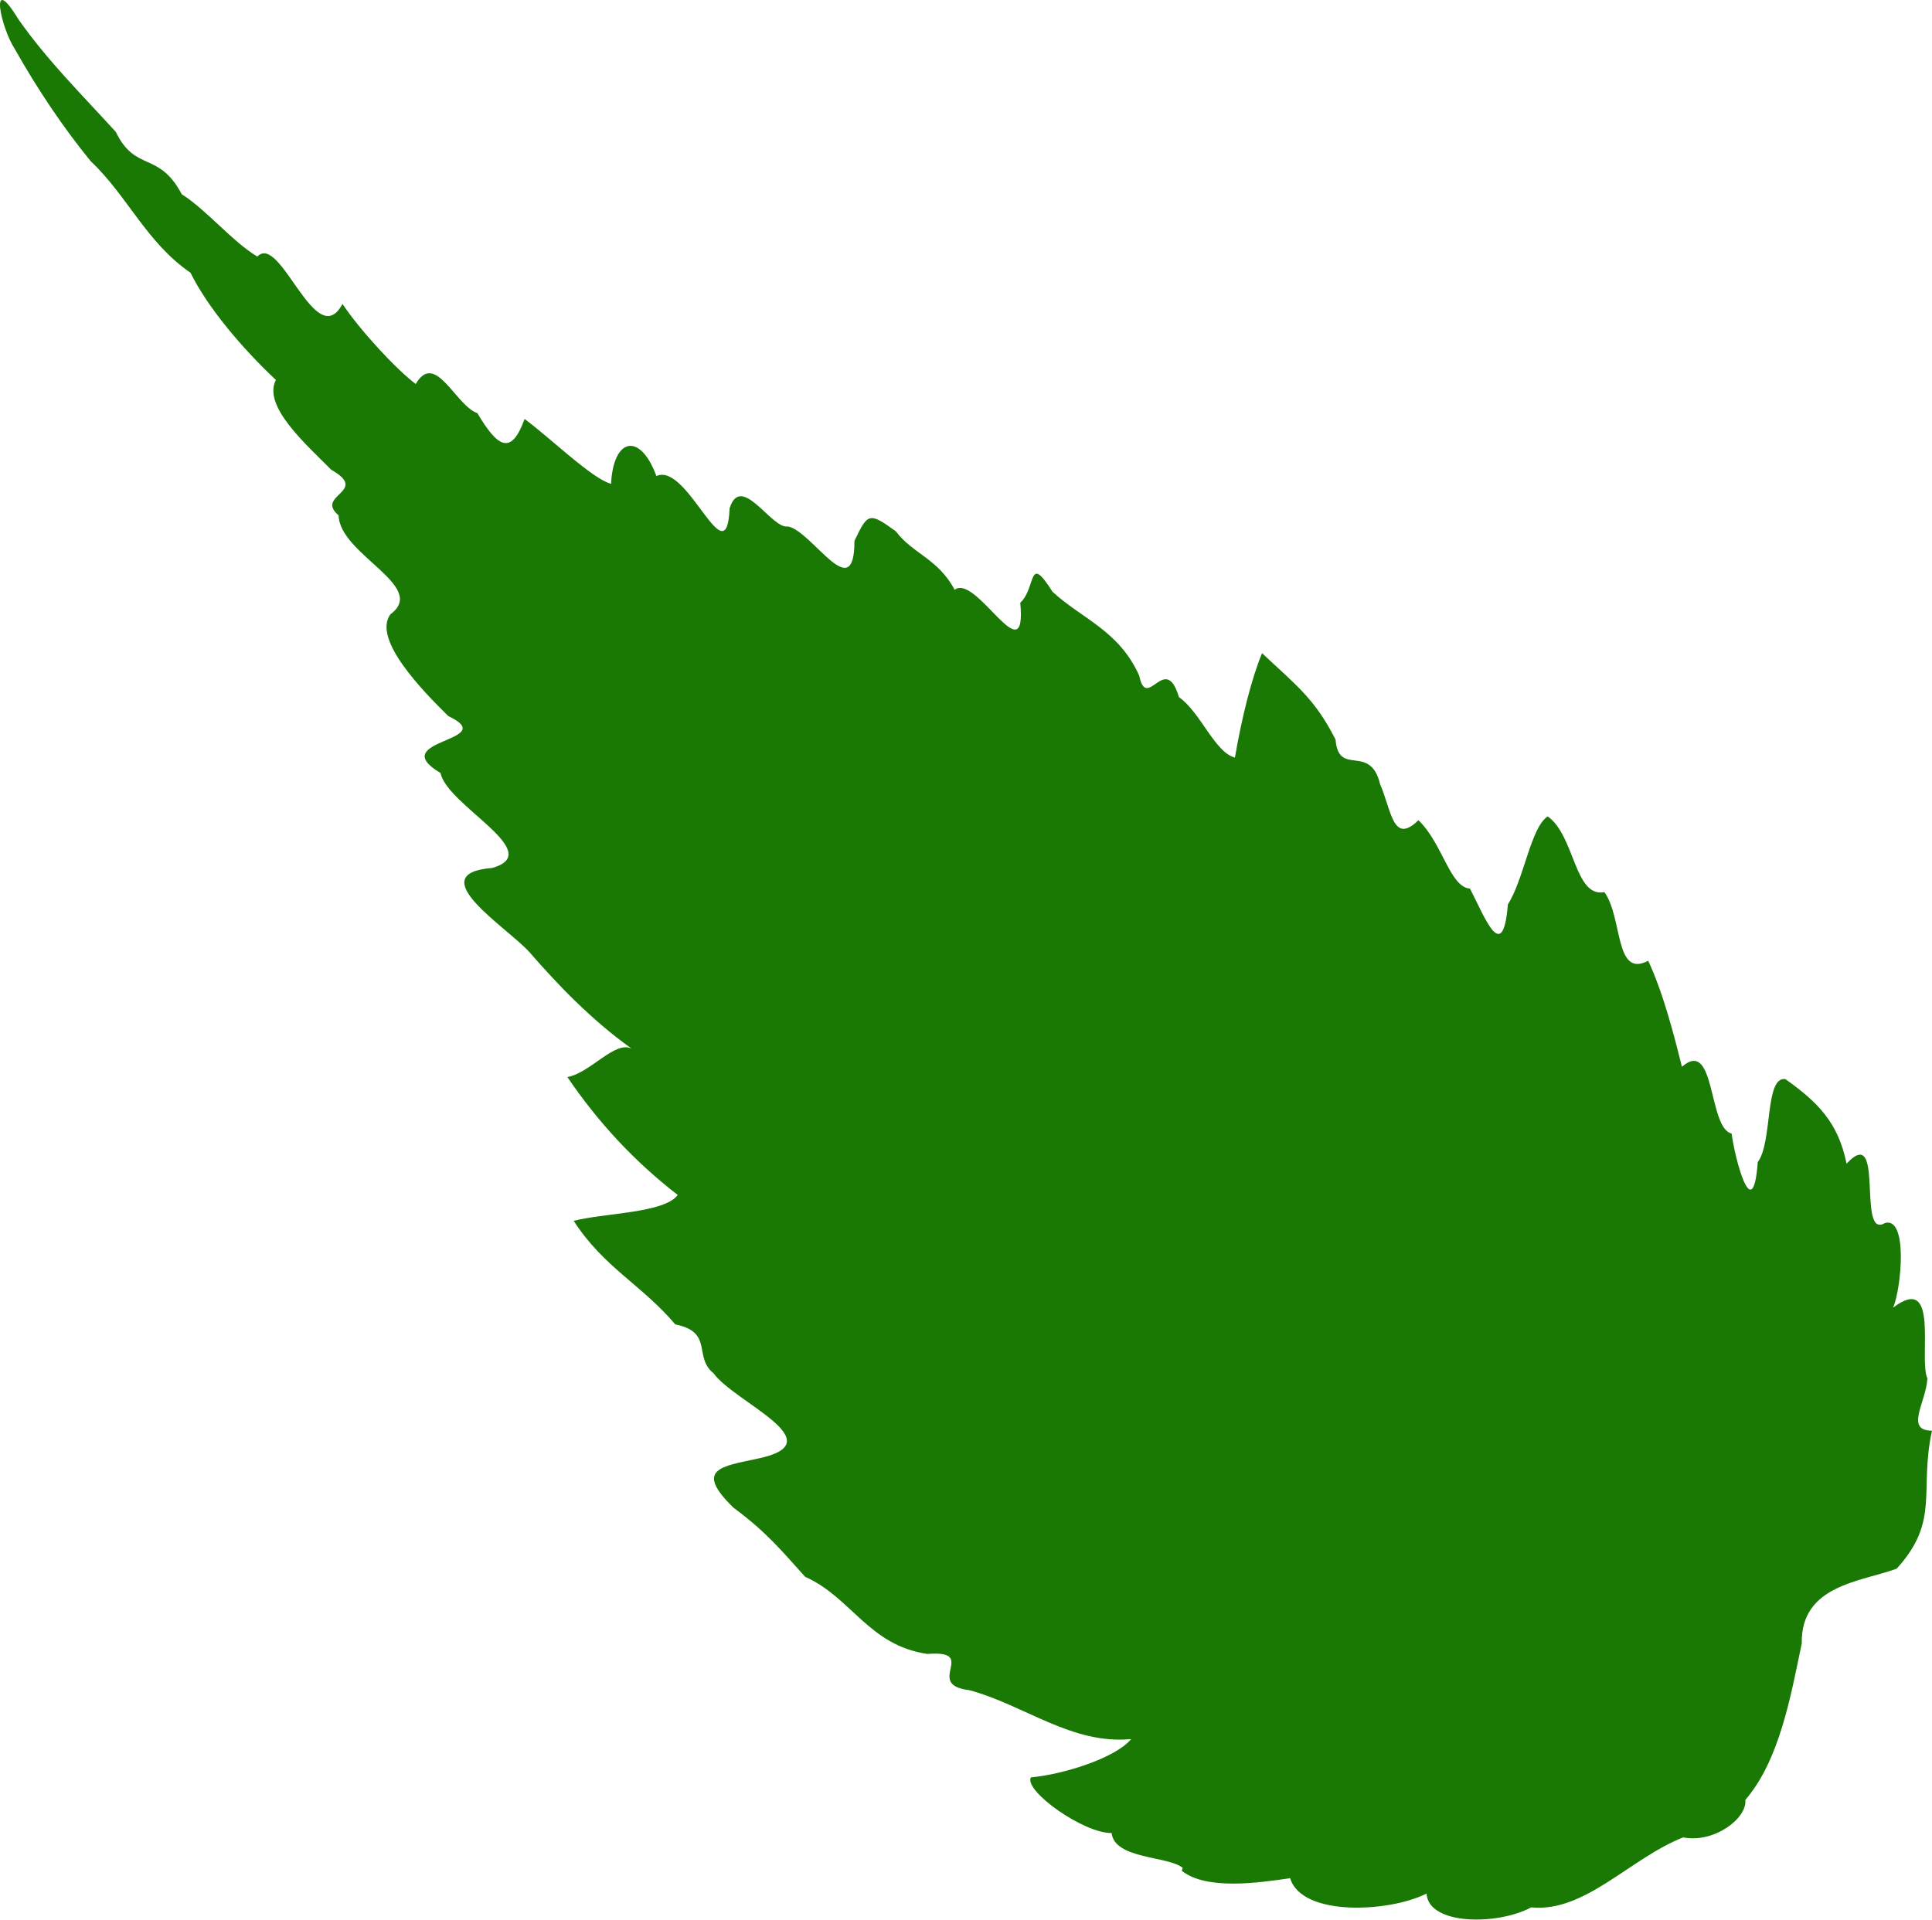
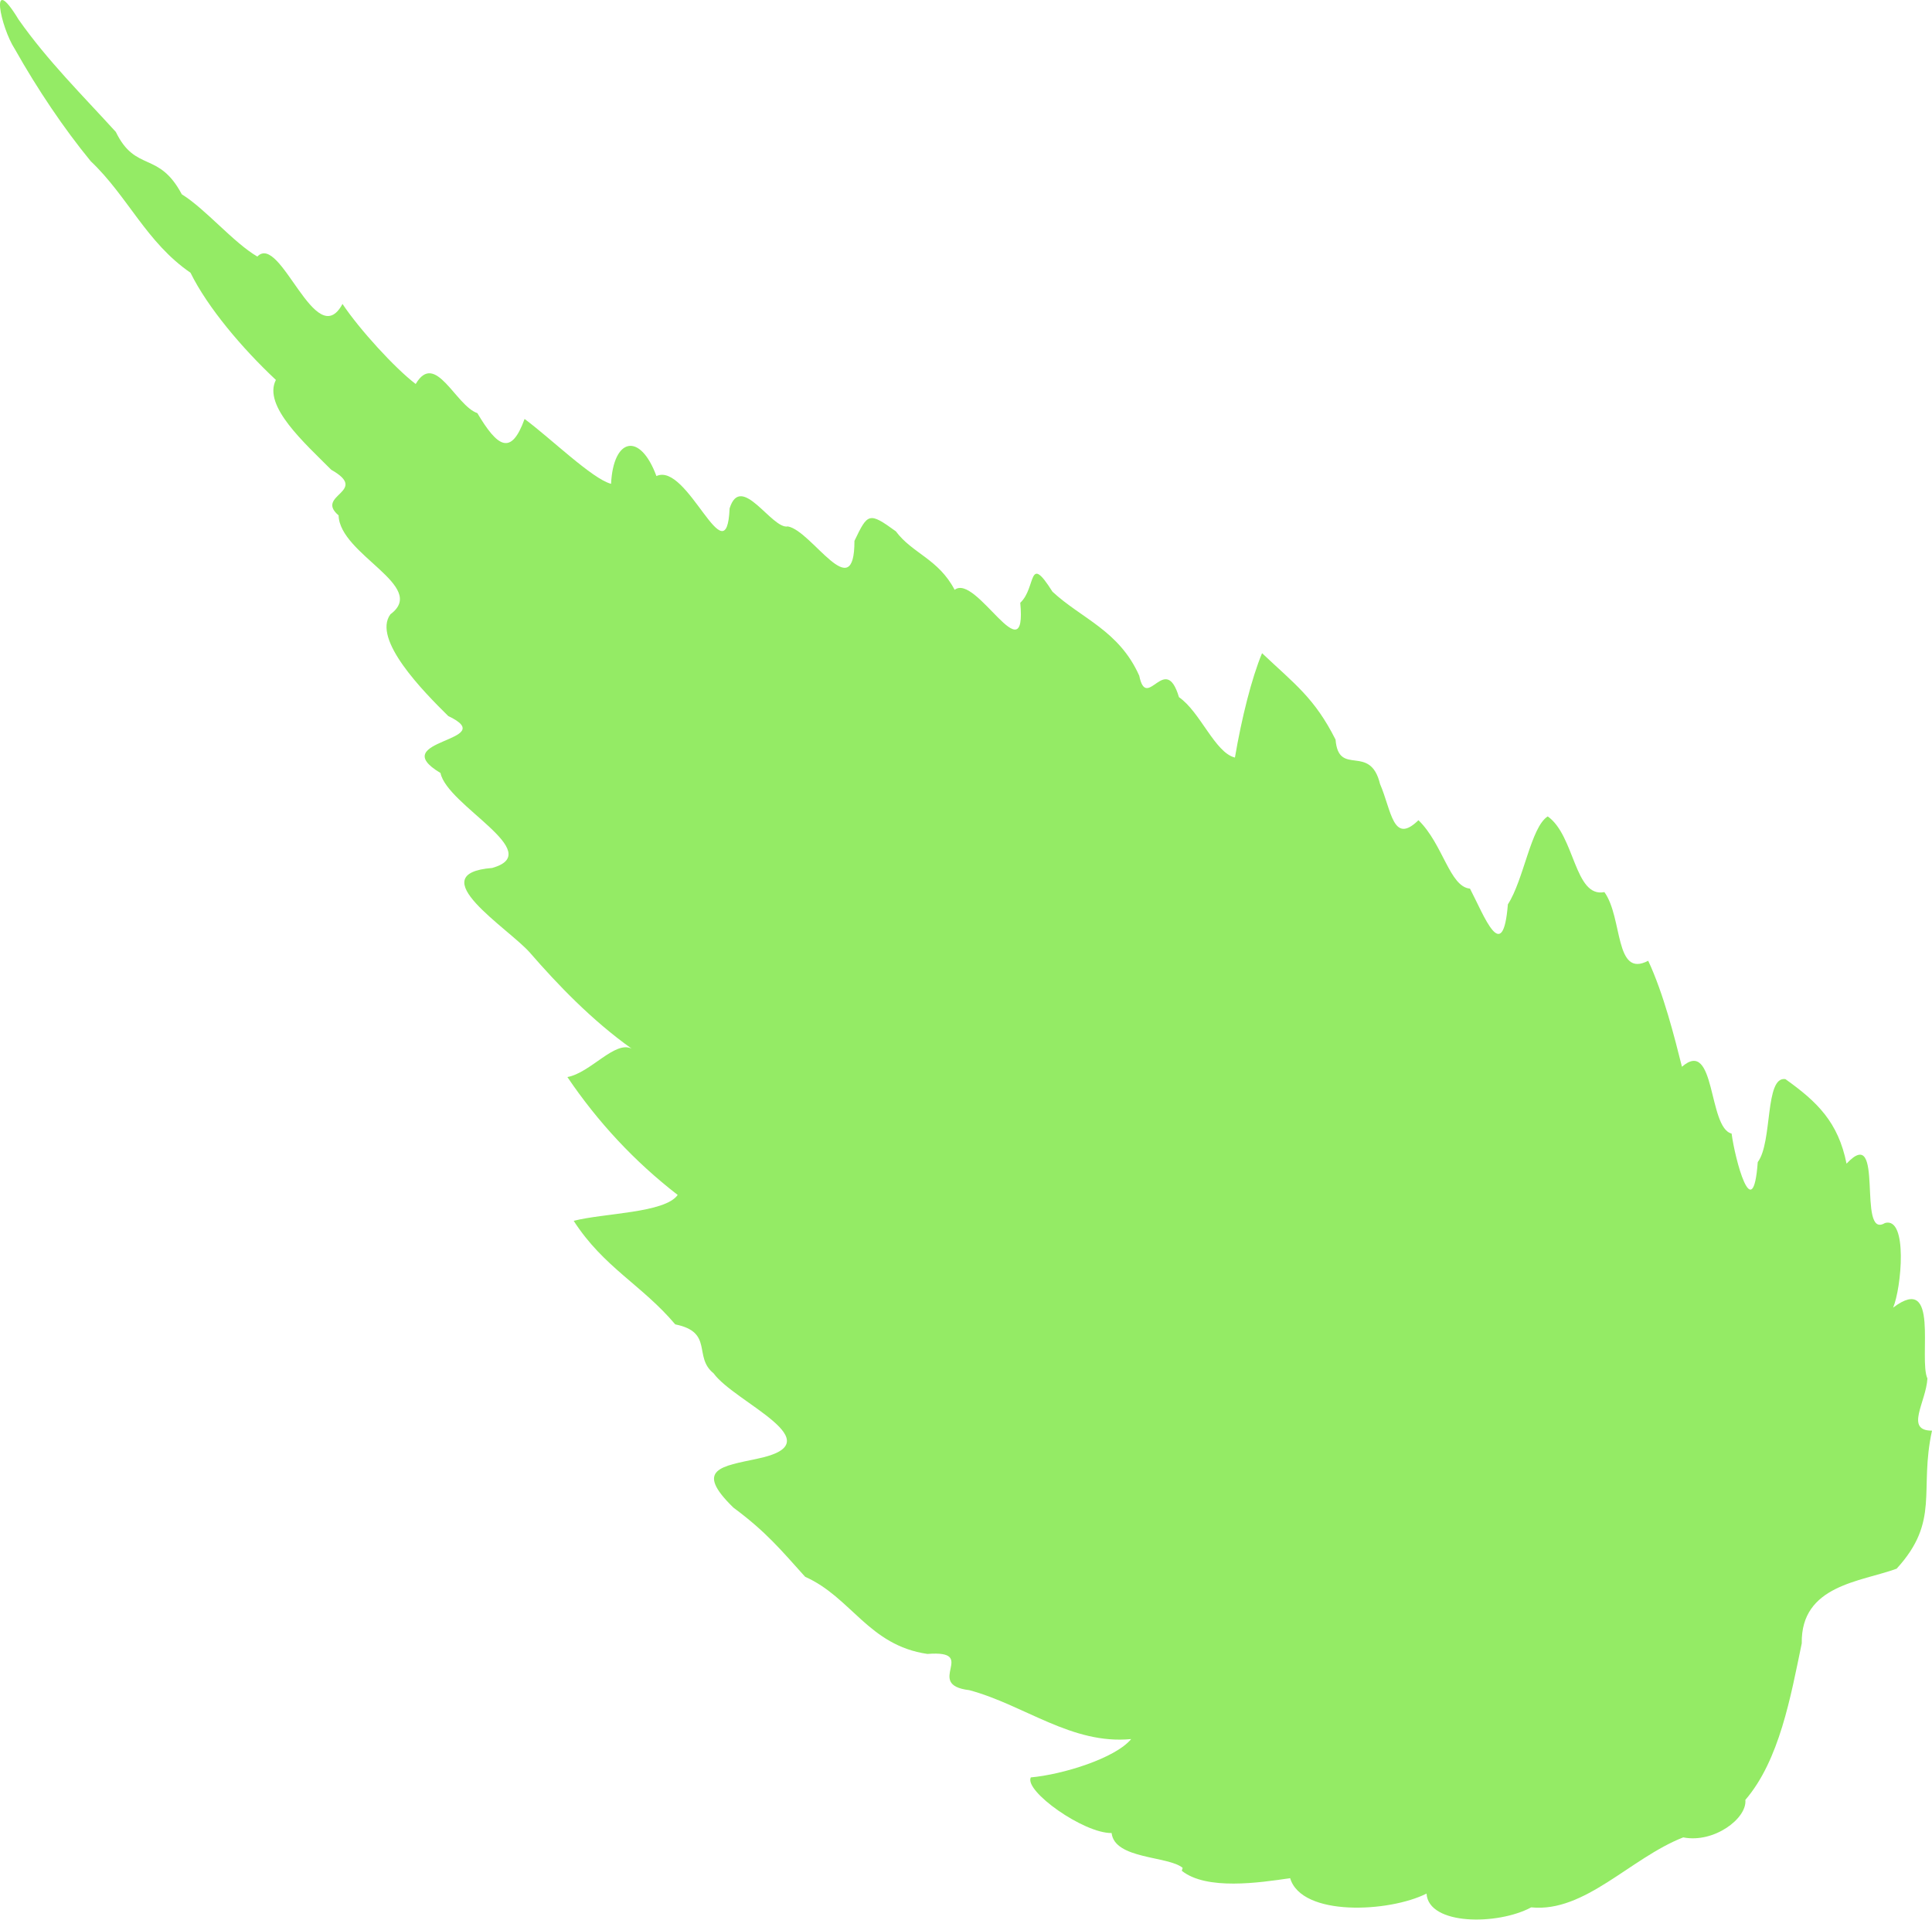
<svg xmlns="http://www.w3.org/2000/svg" id="svg1477" viewBox="0 0 487.82 484.78" version="1.1">
  <g id="layer1" transform="translate(-6.0853 -7.6106)">
-     <path id="path1394" style="fill:#1a7805" d="m304.71 479.34c-3.63-3.05-17.2-2.14-17.95-8.8-7.06 0.11-22.14-10.63-20.4-14.05 8.12-0.73 21.34-4.85 25.34-9.68-15.04 1.45-26.92-8.6-40.86-12.35-11.7-1.39 2.61-10.18-10.59-9.15-14.84-2.16-19.22-14.31-30.87-19.48-6.2-6.88-9.82-11.32-18.11-17.47-10.05-9.79-2.94-10.41 6.06-12.36 19.86-4.1-5.68-14.12-11.07-21.56-5.19-4.17 0.11-10.38-9.68-12.36-8.42-9.97-18.06-14.38-25.64-26.15 7.59-1.97 23.03-1.95 26.26-6.54-10.9-8.42-20.2-18.45-27.85-29.77 5.88-1.09 11.97-9.27 16.22-7.18-10.04-7.14-18.73-16.22-25.67-24.22-5.39-6.17-27.81-19.95-9.53-21.41 13.81-3.92-11.41-15.75-13.06-23.98-14.32-8.55 15.53-7.93 1.95-14.39-6.3-6.21-19.26-19.39-14.59-25.7 9.61-7.1-12.821-15.03-13.091-24.97-6.107-5.18 7.969-5.96-1.856-11.52-6.545-6.6-17.361-16.1-13.975-22.69-8.509-7.966-17.276-18.348-21.559-27.065-11.168-7.678-15.807-19.27-25.189-28.165-6.813-8.301-13.453-18.182-19.167-28.321-3.596-5.506-6.623-19.927 0.944-7.466 7.298 10.401 16.195 19.189 24.555 28.384 5 10.3 10.8 4.722 16.653 15.75 5.999 3.72 13.041 12.197 19.077 15.726 5.855-6.101 14.728 24.517 21.502 11.968 4.249 6.394 13.254 16.249 18.484 20.219 4.96-8.468 10.05 5.45 15.57 7.36 5.15 8.68 8.54 10.81 11.92 1.47 6.6 4.88 17.08 15.13 21.84 16.38 0.56-11.64 7.32-13.15 11.45-1.96 7.88-3.67 17.71 25.94 18.48 8.16 2.88-9.23 10.71 5.41 14.71 4.56 6.08 1.07 16.83 20.4 16.81 3.65 3.37-7.05 3.67-7.34 10.45-2.42 4.19 5.63 10.73 6.94 14.85 14.78 5.41-4.26 18.3 21.88 16.57 3.27 4.11-3.82 1.86-12.73 8.13-2.8 7.35 6.83 16.82 9.79 21.91 21.22 1.89 9.25 6.58-6.15 10.03 5.42 5.38 3.7 9.08 14.02 14.13 15.25 1.68-9.9 4.22-20.06 6.85-26.36 8.32 7.87 13.25 11.32 18.56 21.83 0.77 9.55 8.71 0.81 11.23 11.21 2.91 6.72 3.24 15.45 9.7 9.14 6.2 6.02 7.88 16.85 13.01 17.28 3.62 6.92 8.3 19.61 9.57 3.97 4.02-6.2 5.8-19.51 10.06-22.21 6.89 4.88 6.73 20.61 14.31 19.12 4.69 6.5 2.52 21.82 11.06 17.34 3.91 8.37 6.66 19.38 8.52 26.77 8.57-7.45 6.55 15.45 12.54 16.87 0.8 6.22 5.38 23.82 6.6 7.21 3.79-5.03 1.73-21.76 6.98-20.96 8.05 5.73 13.34 10.87 15.44 21.35 9.84-10.54 2.48 19.38 9.7 14.99 5.85-1.66 4.15 16.49 2.06 21.37 11.87-9 6.37 12.89 8.66 17.9-0.34 6-5.78 13.17 1.16 13.17-3.33 15.19 2.12 22.77-8.93 34.86-9.08 3.34-24.21 4.12-23.96 18.86-2.79 13.42-5.63 29.52-14.24 39.53 0.47 4.69-7.94 11-15.69 9.47-13.36 5.23-24.84 19.05-38.38 17.67-8.42 4.55-25.93 4.58-26.43-3.48-9.43 4.76-31.52 5.88-34.44-3.89-7.78 1.15-21.13 3.12-27.36-1.87l0.23-0.73z" />
+     <path id="path1394" style="fill:#94eb65" d="m304.71 479.34c-3.63-3.05-17.2-2.14-17.95-8.8-7.06 0.11-22.14-10.63-20.4-14.05 8.12-0.73 21.34-4.85 25.34-9.68-15.04 1.45-26.92-8.6-40.86-12.35-11.7-1.39 2.61-10.18-10.59-9.15-14.84-2.16-19.22-14.31-30.87-19.48-6.2-6.88-9.82-11.32-18.11-17.47-10.05-9.79-2.94-10.41 6.06-12.36 19.86-4.1-5.68-14.12-11.07-21.56-5.19-4.17 0.11-10.38-9.68-12.36-8.42-9.97-18.06-14.38-25.64-26.15 7.59-1.97 23.03-1.95 26.26-6.54-10.9-8.42-20.2-18.45-27.85-29.77 5.88-1.09 11.97-9.27 16.22-7.18-10.04-7.14-18.73-16.22-25.67-24.22-5.39-6.17-27.81-19.95-9.53-21.41 13.81-3.92-11.41-15.75-13.06-23.98-14.32-8.55 15.53-7.93 1.95-14.39-6.3-6.21-19.26-19.39-14.59-25.7 9.61-7.1-12.821-15.03-13.091-24.97-6.107-5.18 7.969-5.96-1.856-11.52-6.545-6.6-17.361-16.1-13.975-22.69-8.509-7.966-17.276-18.348-21.559-27.065-11.168-7.678-15.807-19.27-25.189-28.165-6.813-8.301-13.453-18.182-19.167-28.321-3.596-5.506-6.623-19.927 0.944-7.466 7.298 10.401 16.195 19.189 24.555 28.384 5 10.3 10.8 4.722 16.653 15.75 5.999 3.72 13.041 12.197 19.077 15.726 5.855-6.101 14.728 24.517 21.502 11.968 4.249 6.394 13.254 16.249 18.484 20.219 4.96-8.468 10.05 5.45 15.57 7.36 5.15 8.68 8.54 10.81 11.92 1.47 6.6 4.88 17.08 15.13 21.84 16.38 0.56-11.64 7.32-13.15 11.45-1.96 7.88-3.67 17.71 25.94 18.48 8.16 2.88-9.23 10.71 5.41 14.71 4.56 6.08 1.07 16.83 20.4 16.81 3.65 3.37-7.05 3.67-7.34 10.45-2.42 4.19 5.63 10.73 6.94 14.85 14.78 5.41-4.26 18.3 21.88 16.57 3.27 4.11-3.82 1.86-12.73 8.13-2.8 7.35 6.83 16.82 9.79 21.91 21.22 1.89 9.25 6.58-6.15 10.03 5.42 5.38 3.7 9.08 14.02 14.13 15.25 1.68-9.9 4.22-20.06 6.85-26.36 8.32 7.87 13.25 11.32 18.56 21.83 0.77 9.55 8.71 0.81 11.23 11.21 2.91 6.72 3.24 15.45 9.7 9.14 6.2 6.02 7.88 16.85 13.01 17.28 3.62 6.92 8.3 19.61 9.57 3.97 4.02-6.2 5.8-19.51 10.06-22.21 6.89 4.88 6.73 20.61 14.31 19.12 4.69 6.5 2.52 21.82 11.06 17.34 3.91 8.37 6.66 19.38 8.52 26.77 8.57-7.45 6.55 15.45 12.54 16.87 0.8 6.22 5.38 23.82 6.6 7.21 3.79-5.03 1.73-21.76 6.98-20.96 8.05 5.73 13.34 10.87 15.44 21.35 9.84-10.54 2.48 19.38 9.7 14.99 5.85-1.66 4.15 16.49 2.06 21.37 11.87-9 6.37 12.89 8.66 17.9-0.34 6-5.78 13.17 1.16 13.17-3.33 15.19 2.12 22.77-8.93 34.86-9.08 3.34-24.21 4.12-23.96 18.86-2.79 13.42-5.63 29.52-14.24 39.53 0.47 4.69-7.94 11-15.69 9.47-13.36 5.23-24.84 19.05-38.38 17.67-8.42 4.55-25.93 4.58-26.43-3.48-9.43 4.76-31.52 5.88-34.44-3.89-7.78 1.15-21.13 3.12-27.36-1.87l0.23-0.73z" />
  </g>
</svg>
